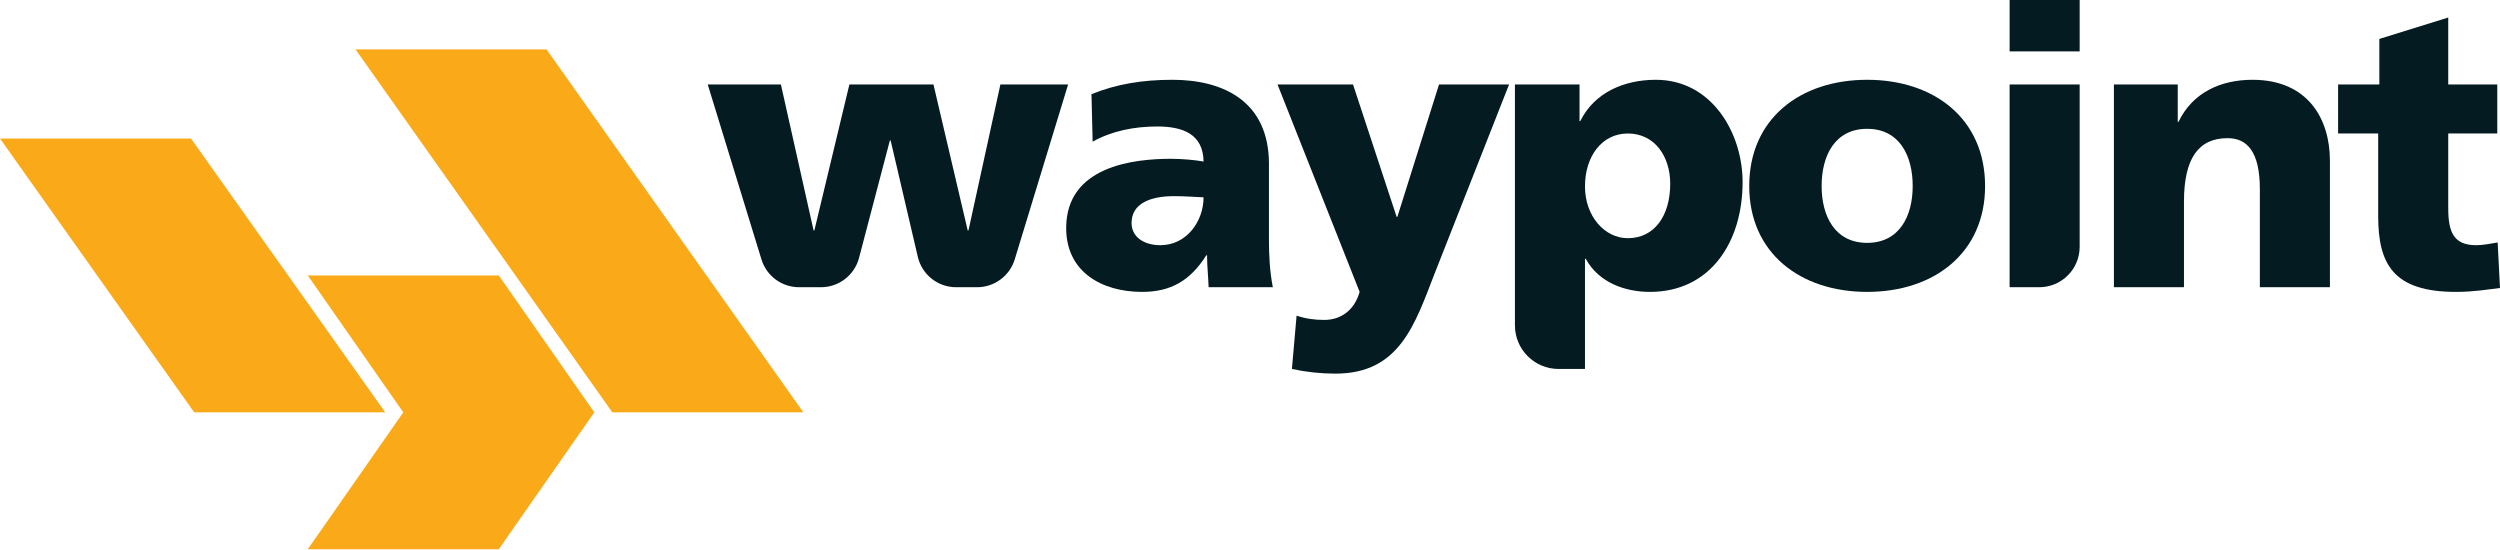
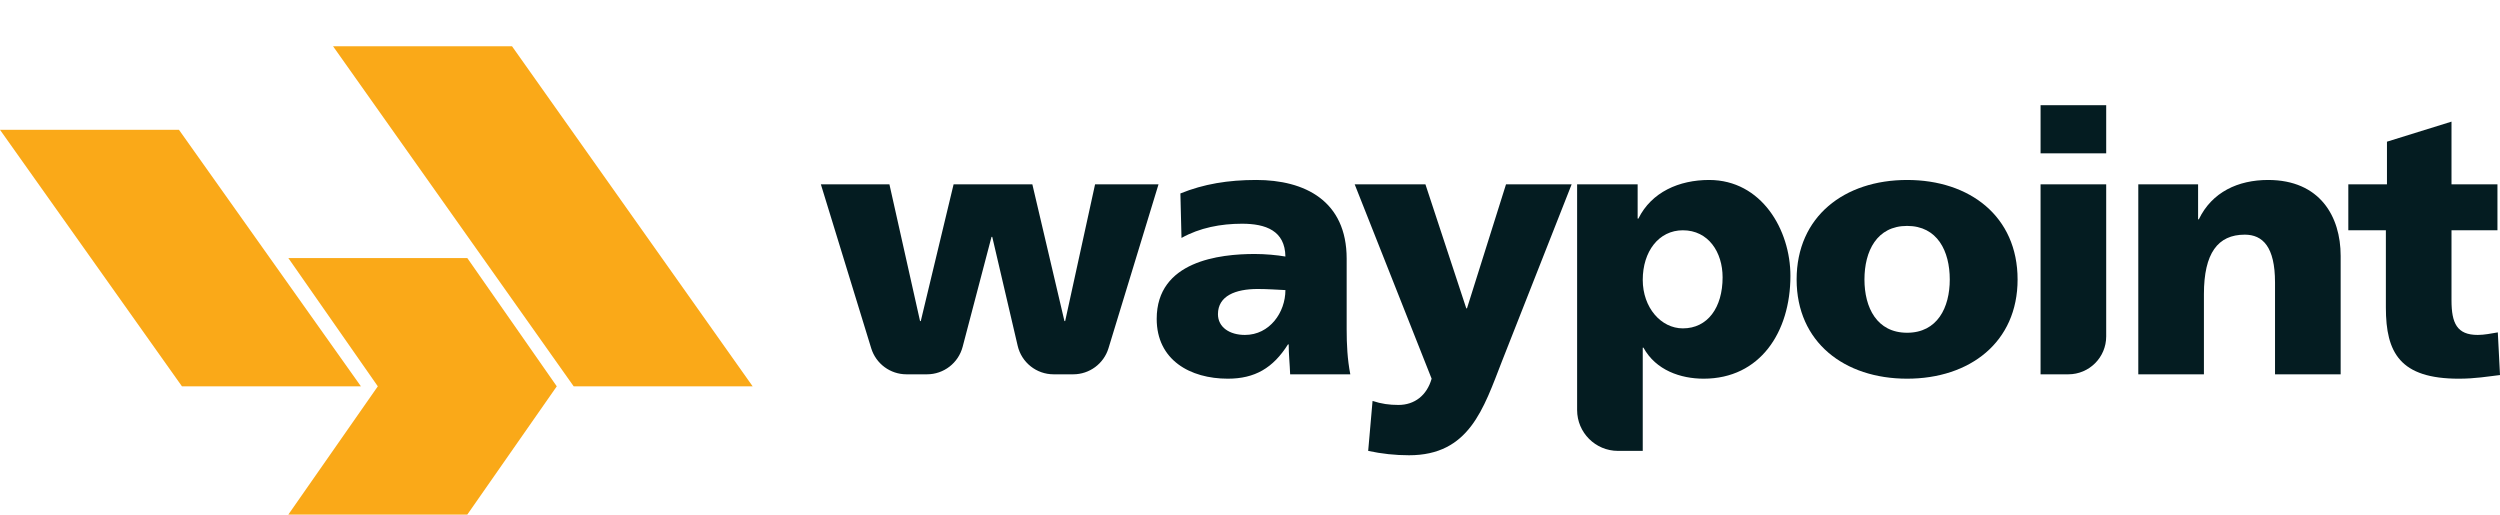
- <svg xmlns="http://www.w3.org/2000/svg" version="1.1" id="Layer_1" x="0px" y="0px" width="1825.328px" height="401.033px" viewBox="0 0 1825.328 401.033" enable-background="new 0 0 1825.328 401.033" xml:space="preserve">
+ <svg xmlns="http://www.w3.org/2000/svg" version="1.1" id="Layer_1" x="0px" y="0px" width="1948.328px" height="401.033px" viewBox="0 0 1948.328 401.033" enable-background="new 0 0 1948.328 401.033" xml:space="preserve">
  <g>
-     <path fill="#041C21" d="M516.731,61.664h53.423l23.869,106.562h0.569l25.575-106.562h61.379l25.007,106.562h0.568l23.301-106.562   h49.445l-38.972,127.703c-3.689,12.089-14.844,20.347-27.483,20.347h-15.318c-13.353,0-24.947-9.199-27.982-22.203l-19.824-84.927   h-0.568l-22.504,85.694c-3.316,12.63-14.733,21.436-27.791,21.436h-15.993c-12.62,0-23.763-8.235-27.469-20.299L516.731,61.664z" />
-     <path fill="#041C21" d="M882.454,209.713c-0.284-7.957-1.137-15.628-1.137-23.301h-0.568   c-11.651,18.47-25.859,26.712-46.887,26.712c-29.27,0-55.413-14.493-55.413-46.604c0-45.182,49.161-50.581,76.441-50.581   c8.241,0,17.334,0.853,23.869,1.989c-0.284-20.175-15.344-25.574-33.815-25.574c-16.481,0-32.963,3.126-47.171,11.082   l-0.853-34.668c18.187-7.389,37.226-10.514,59.107-10.514c37.793,0,70.472,16.197,70.472,61.379v55.128   c0,11.651,0.568,23.302,2.841,34.952H882.454z M847.217,179.024c19.323,0,31.542-17.618,31.542-34.952   c-6.535-0.284-13.923-0.853-21.596-0.853c-17.334,0-30.974,5.399-30.974,19.608C826.188,173.057,835.282,179.024,847.217,179.024" />
-     <path fill="#041C21" d="M946.677,230.458c6.819,2.273,13.071,3.126,20.176,3.126c12.503,0,22.165-7.389,25.858-20.46   l-59.958-151.46h55.128l31.826,96.616h0.568l30.406-96.616h51.148l-54.275,137.82c-14.492,37.226-25.574,73.315-72.461,73.315   c-10.799,0-21.313-1.137-31.826-3.41L946.677,230.458z" />
-     <path fill="#041C21" d="M1106.095,61.664h47.171v26.712h0.568c10.23-20.744,31.827-30.121,55.129-30.121   c40.919,0,63.368,38.93,63.368,74.735c0,43.761-23.586,80.134-67.631,80.134c-17.902,0-37.226-6.536-46.888-24.154h-0.568v80.419   h-19.297c-17.592,0-31.853-14.261-31.853-31.853V61.664z M1188.503,97.469c-18.755,0-31.259,16.482-31.259,38.646   c0,21.597,14.209,37.794,31.259,37.794c19.323,0,30.974-16.197,30.974-39.783C1219.477,114.519,1208.395,97.469,1188.503,97.469" />
-     <path fill="#041C21" d="M1277.167,135.831c0-49.16,37.225-77.577,86.102-77.577c48.876,0,86.101,28.417,86.101,77.577   c0,48.876-37.225,77.293-86.101,77.293C1314.392,213.124,1277.167,184.707,1277.167,135.831 M1396.516,135.831   c0-22.165-9.662-41.772-33.247-41.772c-23.586,0-33.247,19.607-33.247,41.772c0,21.881,9.661,41.488,33.247,41.488   C1386.854,177.319,1396.516,157.712,1396.516,135.831" />
-     <path fill="#041C21" d="M1518.426,37.51h-51.148V0h51.148V37.51z M1467.277,61.664h51.148v118.539   c0,16.298-13.212,29.511-29.511,29.511h-21.638V61.664z" />
-     <path fill="#041C21" d="M1543.435,61.664h46.604v27.28h0.568c10.229-21.313,30.689-30.69,53.991-30.69   c40.351,0,56.548,28.417,56.548,59.106v92.354h-51.149v-71.61c0-27.848-9.662-37.225-23.585-37.225   c-21.028,0-31.827,14.492-31.827,46.318v62.517h-51.149V61.664z" />
-     <path fill="#041C21" d="M1707.116,61.664h30.121V28.417l50.297-15.629v48.876h35.805v35.805h-35.805v54.559   c0,17.903,4.263,26.996,20.46,26.996c5.115,0,10.515-1.136,15.629-1.989l1.705,33.247c-9.661,1.137-19.323,2.842-32.11,2.842   c-45.75,0-56.833-20.176-56.833-55.412V97.469h-29.269V61.664z" />
-     <polygon fill="#FAA918" points="0,101.161 139.474,101.161 281.272,301.073 141.798,301.073  " />
-     <polygon fill="#FAA918" points="586.564,301.073 399.049,36.073 259.577,36.073 447.09,301.073  " />
-     <polygon fill="#FAA918" points="433.915,301.073 364.185,401.033 224.705,401.033 294.444,301.073 224.705,201.113    364.185,201.113  " />
+     <path fill="#041C21" d="M639.73,143.664h53.424l23.869,106.562h0.568l25.575-106.562h61.379l25.007,106.562h0.568l23.301-106.562   h49.445l-38.973,127.703c-3.688,12.089-14.844,20.347-27.482,20.347h-15.318c-13.353,0-24.946-9.199-27.981-22.203l-19.824-84.927   h-0.567l-22.505,85.694c-3.315,12.63-14.732,21.436-27.791,21.436h-15.993c-12.619,0-23.763-8.234-27.469-20.299L639.73,143.664z" />
+     <path fill="#041C21" d="M1005.454,291.713c-0.284-7.957-1.138-15.628-1.138-23.301h-0.567   c-11.651,18.47-25.859,26.712-46.887,26.712c-29.271,0-55.413-14.493-55.413-46.604c0-45.183,49.16-50.582,76.44-50.582   c8.241,0,17.334,0.853,23.869,1.989c-0.284-20.175-15.344-25.574-33.815-25.574c-16.48,0-32.963,3.126-47.17,11.082l-0.854-34.668   c18.188-7.389,37.226-10.514,59.107-10.514c37.793,0,70.472,16.197,70.472,61.379v55.128c0,11.651,0.567,23.303,2.841,34.952   H1005.454z M970.217,261.024c19.323,0,31.542-17.618,31.542-34.952c-6.535-0.284-13.923-0.854-21.596-0.854   c-17.334,0-30.974,5.399-30.974,19.608C949.188,255.058,958.282,261.024,970.217,261.024" />
+     <path fill="#041C21" d="M1069.677,312.458c6.819,2.273,13.071,3.126,20.177,3.126c12.502,0,22.164-7.39,25.857-20.46   l-59.958-151.46h55.128l31.826,96.616h0.568l30.405-96.616h51.148l-54.275,137.819c-14.492,37.227-25.574,73.315-72.461,73.315   c-10.799,0-21.313-1.137-31.826-3.409L1069.677,312.458z" />
+     <path fill="#041C21" d="M1229.095,143.664h47.171v26.712h0.568c10.23-20.744,31.827-30.121,55.129-30.121   c40.919,0,63.368,38.93,63.368,74.735c0,43.761-23.586,80.134-67.631,80.134c-17.902,0-37.226-6.536-46.888-24.154h-0.568v80.42   h-19.297c-17.592,0-31.854-14.262-31.854-31.854L1229.095,143.664L1229.095,143.664z M1311.503,179.469   c-18.755,0-31.259,16.482-31.259,38.646c0,21.597,14.209,37.794,31.259,37.794c19.323,0,30.974-16.197,30.974-39.783   C1342.477,196.519,1331.395,179.469,1311.503,179.469" />
+     <path fill="#041C21" d="M1400.167,217.831c0-49.16,37.225-77.577,86.103-77.577c48.875,0,86.101,28.417,86.101,77.577   c0,48.876-37.226,77.293-86.101,77.293C1437.392,295.124,1400.167,266.707,1400.167,217.831 M1519.516,217.831   c0-22.165-9.662-41.772-33.246-41.772c-23.587,0-33.247,19.607-33.247,41.772c0,21.881,9.661,41.488,33.247,41.488   C1509.854,259.319,1519.516,239.712,1519.516,217.831" />
+     <path fill="#041C21" d="M1641.426,119.51h-51.147V82h51.147V119.51z M1590.277,143.664h51.147v118.539   c0,16.298-13.212,29.511-29.511,29.511h-21.639v-148.05H1590.277z" />
+     <path fill="#041C21" d="M1666.436,143.664h46.604v27.28h0.568c10.229-21.313,30.688-30.69,53.99-30.69   c40.352,0,56.549,28.417,56.549,59.106v92.354h-51.149v-71.609c0-27.849-9.662-37.226-23.585-37.226   c-21.028,0-31.827,14.492-31.827,46.318v62.517h-51.149V143.664L1666.436,143.664z" />
+     <path fill="#041C21" d="M1830.116,143.664h30.12v-33.247l50.298-15.629v48.876h35.805v35.805h-35.805v54.56   c0,17.902,4.263,26.996,20.46,26.996c5.115,0,10.515-1.137,15.629-1.989l1.705,33.247c-9.661,1.137-19.323,2.842-32.11,2.842   c-45.75,0-56.833-20.176-56.833-55.412v-60.243h-29.27L1830.116,143.664L1830.116,143.664z" />
  </g>
+   <polygon fill="#FAA918" points="0,101.161 139.474,101.161 281.272,301.073 141.798,301.073 " />
+   <polygon fill="#FAA918" points="586.564,301.073 399.049,36.073 259.577,36.073 447.09,301.073 " />
+   <polygon fill="#FAA918" points="433.915,301.073 364.185,401.033 224.705,401.033 294.444,301.073 224.705,201.113 364.185,201.113   " />
</svg>
